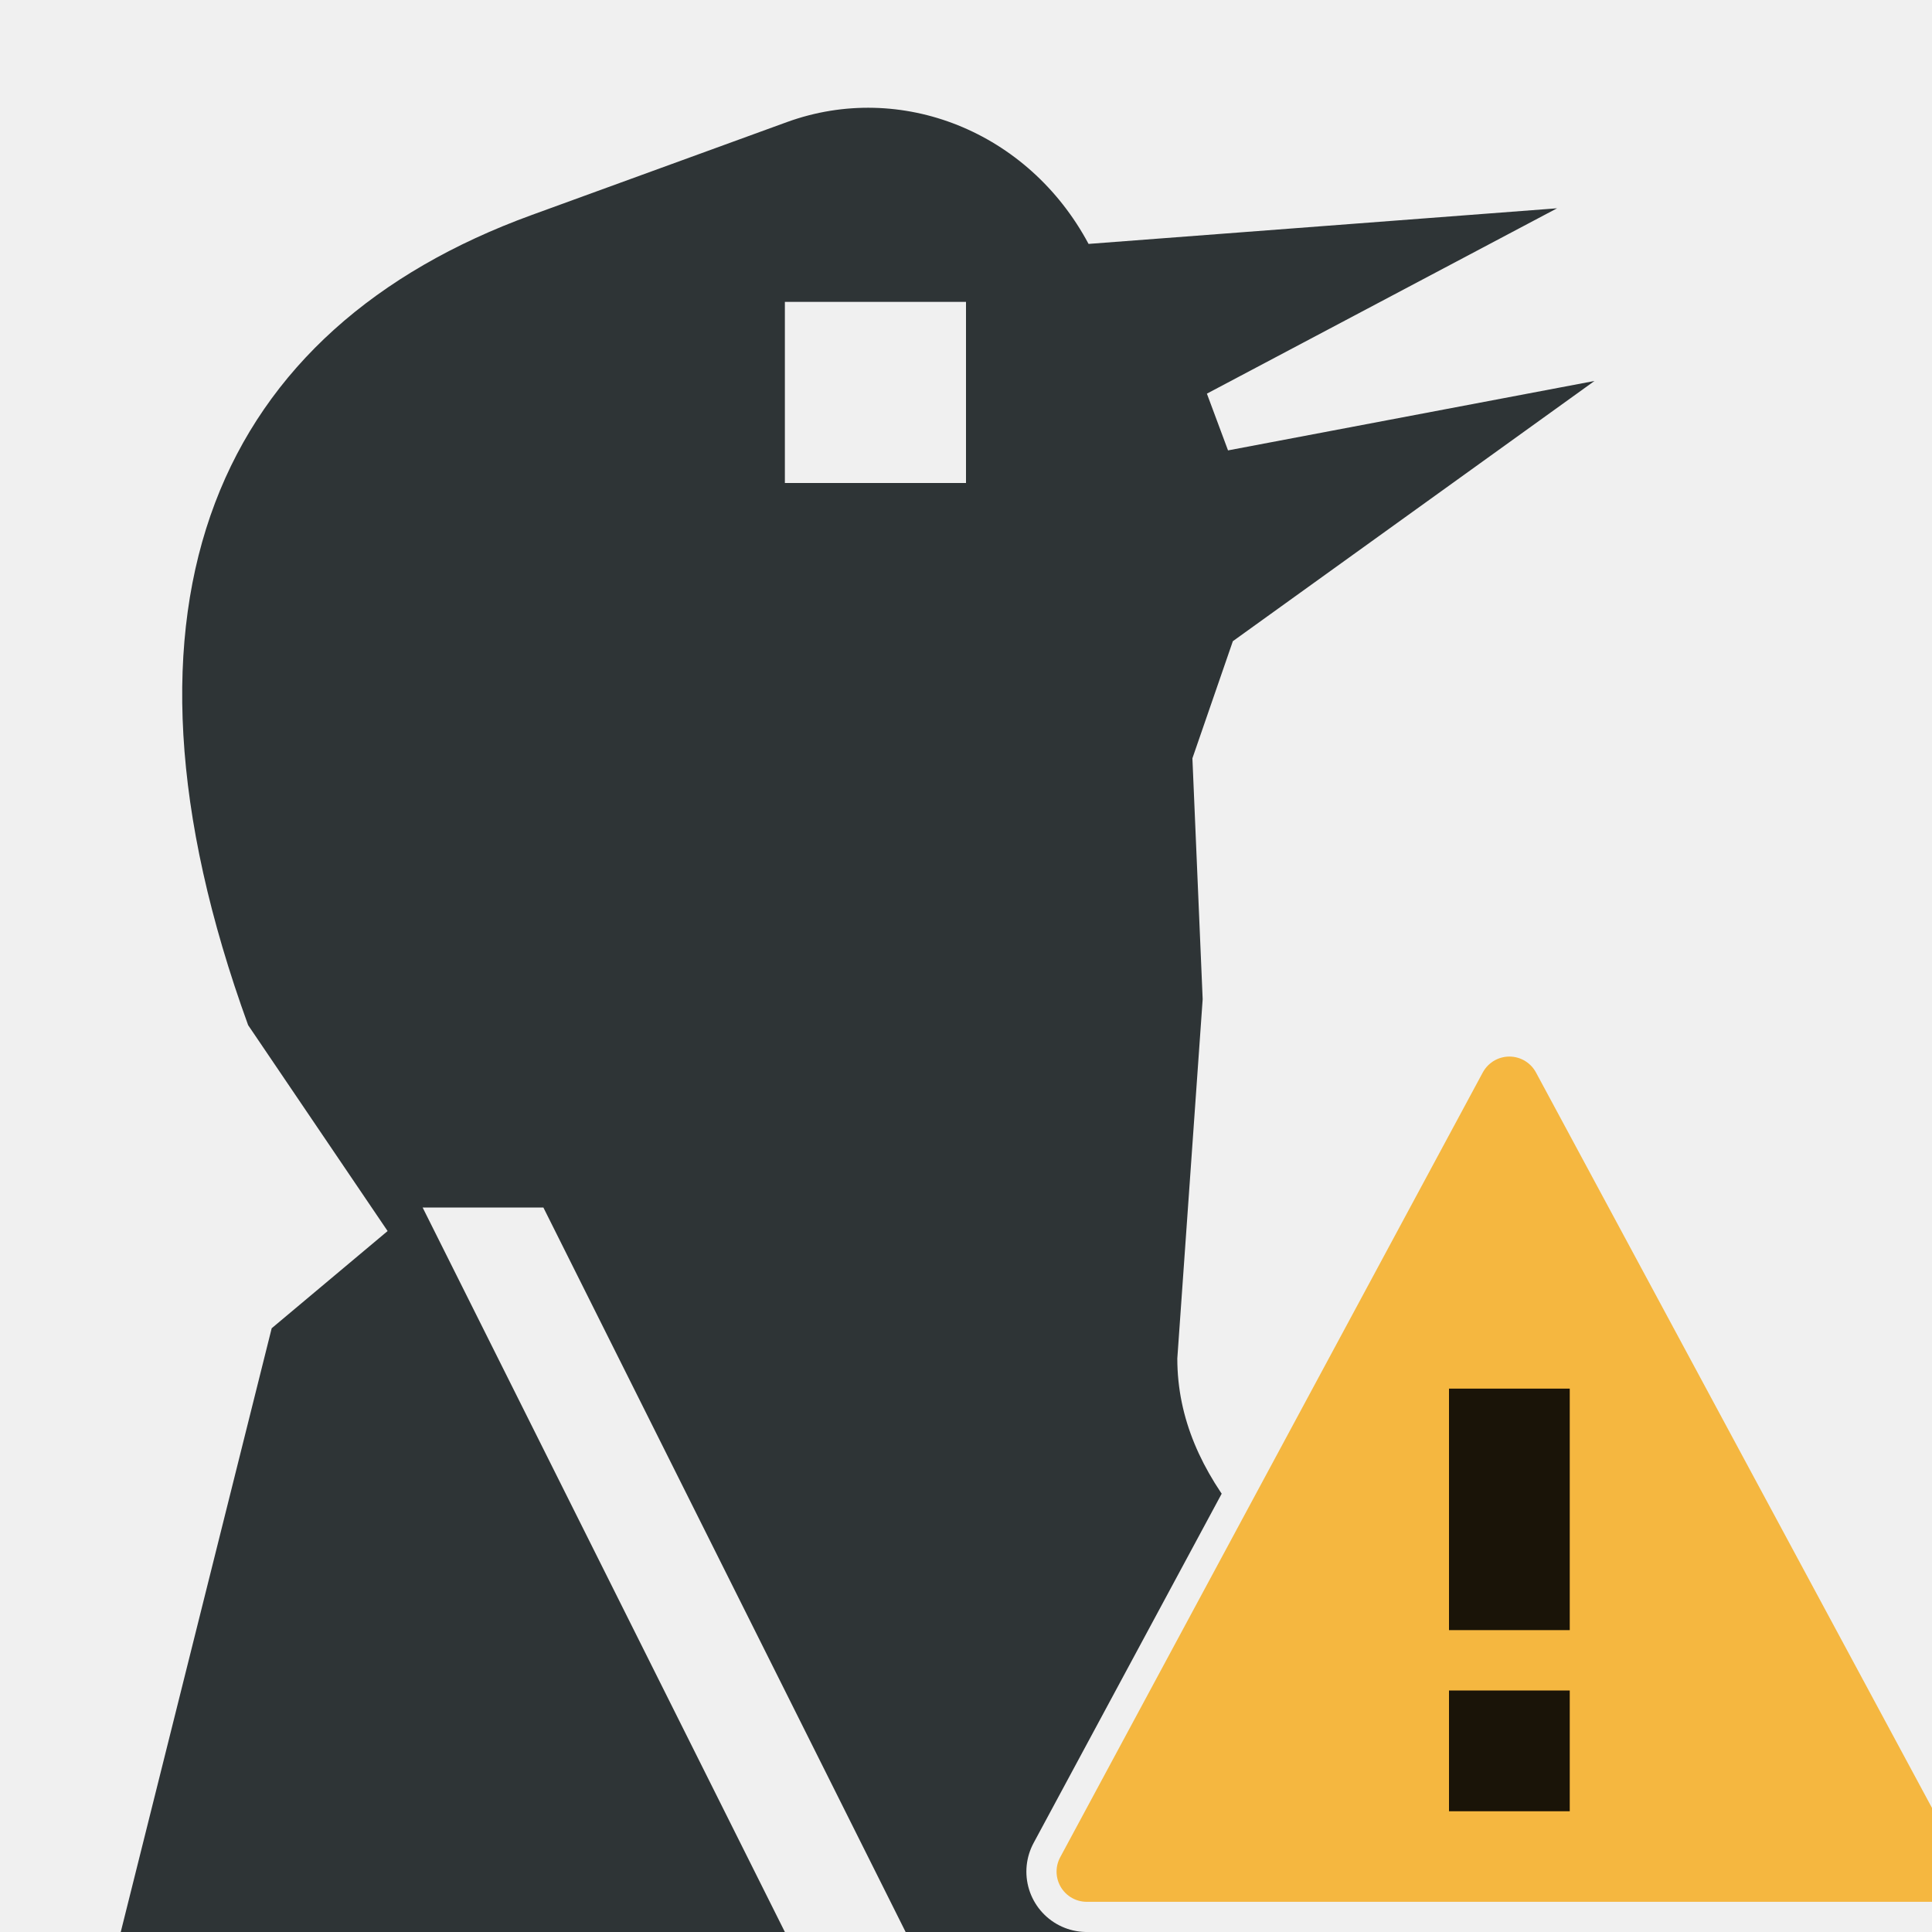
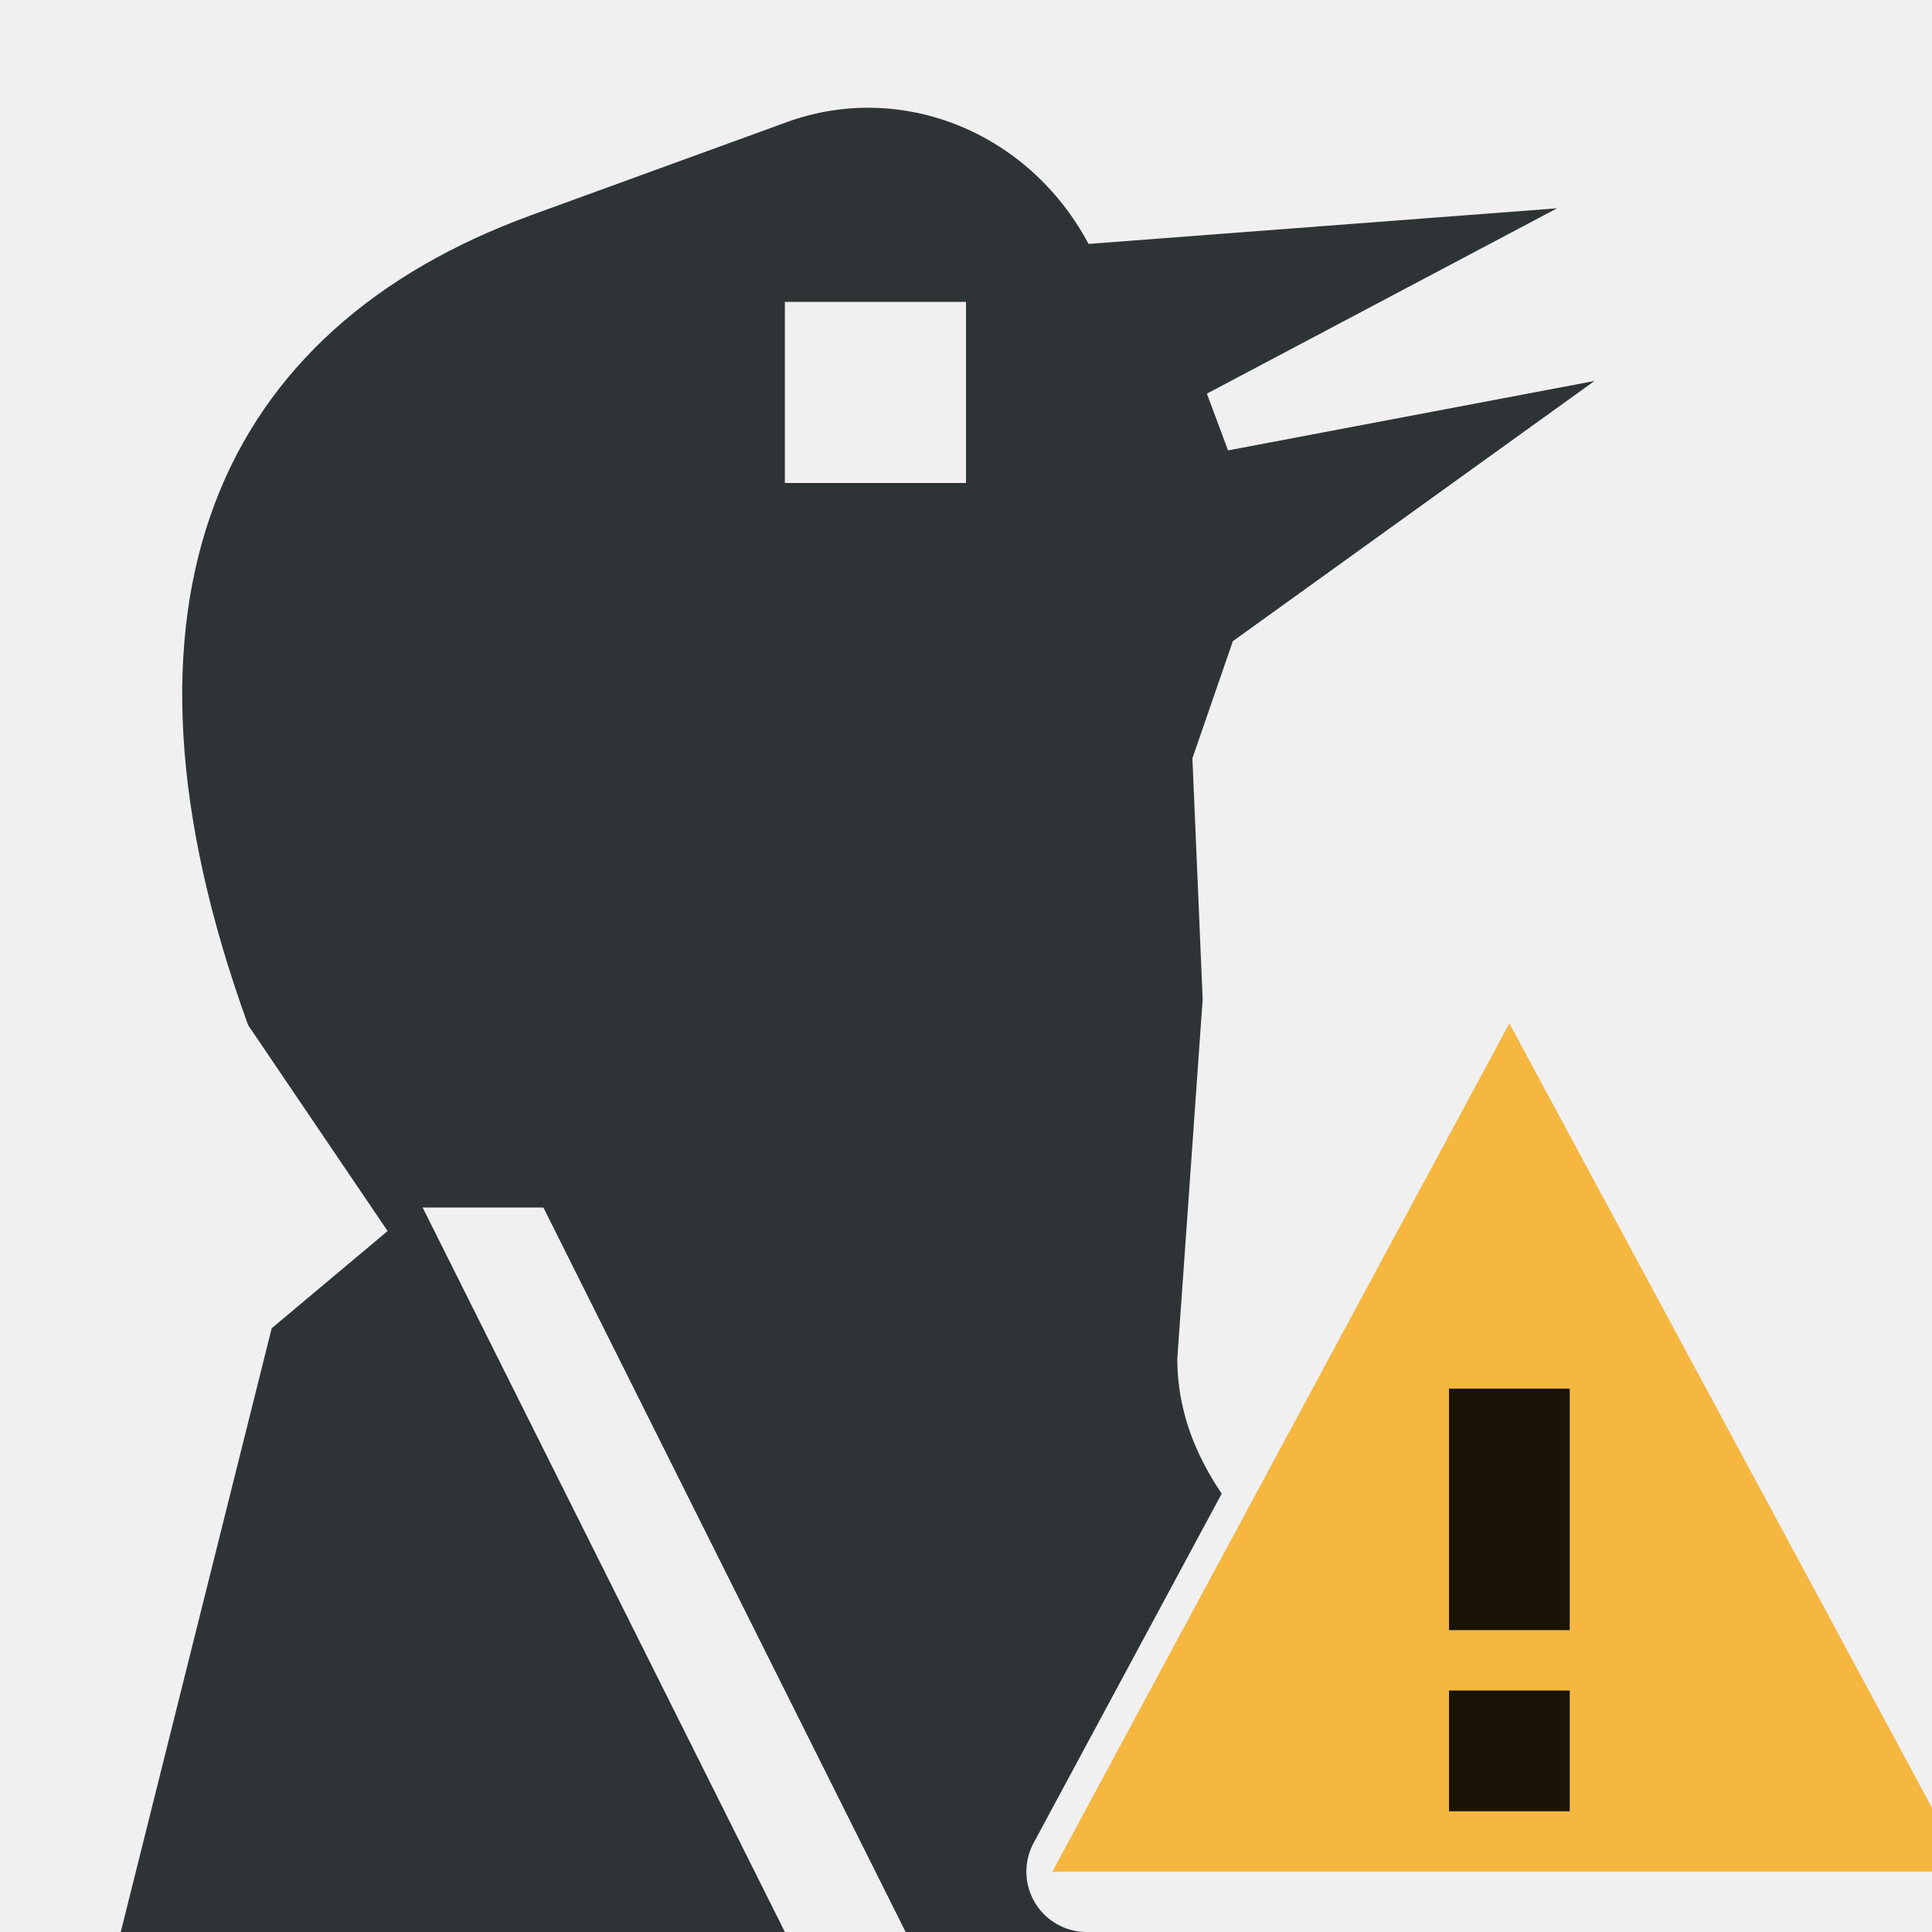
<svg xmlns="http://www.w3.org/2000/svg" width="32" height="32" viewBox="0 0 32 32">
  <defs>
    <mask id="m" maskUnits="userSpaceOnUse" x="-8" y="-8" width="48" height="48">
      <rect x="-8" y="-8" width="48" height="48" fill="#fff" />
      <rect x="13" y="5" width="3" height="3.00" fill="#000" />
      <path d="M7.00 20.00L9.00 20.00L15.00 32.00L13.00 32.00Z" fill="#000" />
      <path d="M25.00 18.00L32.00 31.00H18.00Z" fill="#000" stroke="#000" stroke-width="2.00" stroke-linejoin="round" transform="translate(25.00 25.00) scale(1.000) translate(-25.00 -25.00)" />
    </mask>
    <mask id="c" maskUnits="userSpaceOnUse" x="-8" y="-8" width="48" height="48">
      <rect x="-8" y="-8" width="48" height="48" fill="#fff" />
      <path d="M25.00 18.00L32.00 31.00H18.00Z" fill="#000" stroke="#000" stroke-width="2.00" stroke-linejoin="round" transform="translate(25.00 25.00) scale(1.000) translate(-25.00 -25.00)" />
    </mask>
  </defs>
  <g mask="url(#m)" fill="#2e3436" opacity="1.00">
    <path d="M6.42 20.39L4.11 16.98C1.55 9.93 3.64 5.44 8.81 3.56L13.04 2.02C14.92 1.34 17.03 2.17 18.03 4.04L25.79 3.45L19.99 6.52L20.34 7.46L26.41 6.31L20.42 10.62L19.75 12.56L19.92 16.55L19.50 22.50C19.50 26.50 26.00 28.50 29.00 32.00L2.00 32.00L4.50 22.00Z" />
  </g>
-   <path d="M25.00 18.00L32.00 31.00H18.00Z" fill="#F5B740" stroke="#F5B740" stroke-width="1.00" stroke-linejoin="round" transform="translate(25.00 25.00) scale(1.000) translate(-25.00 -25.00)" />
+   <path d="M25.00 16.95L32.57 31.00H17.43Z" fill="#F5B740" transform="translate(25.00 25.00) scale(1.000) translate(-25.00 -25.00)" />
  <rect x="24.00" y="23.00" width="2.00" height="4.00" fill="#1a1408" />
  <rect x="24.00" y="28.00" width="2.00" height="2.00" fill="#1a1408" />
</svg>
